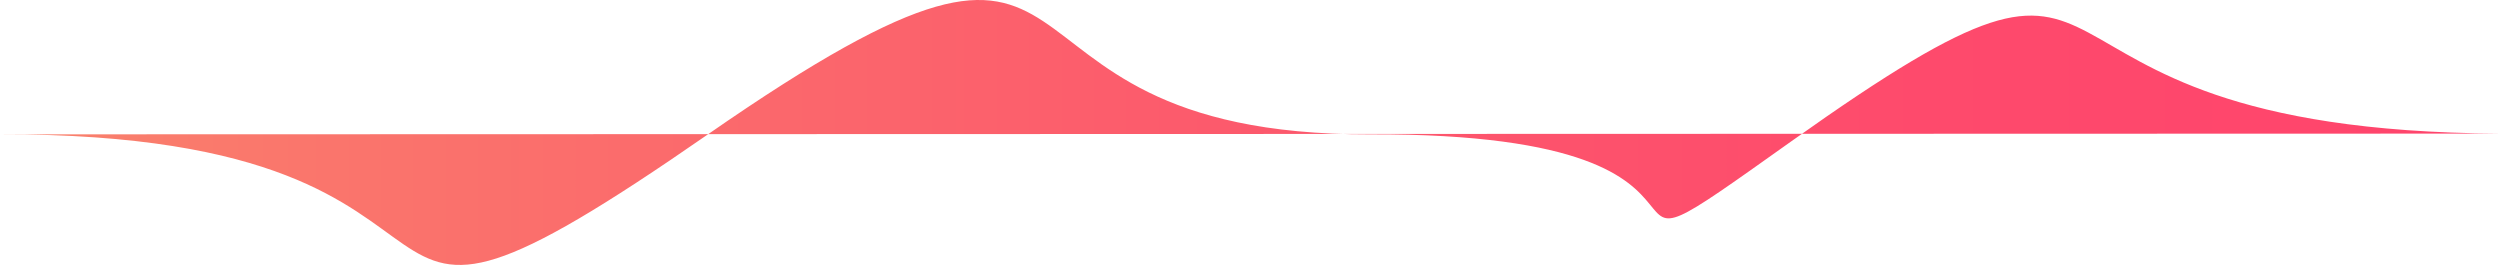
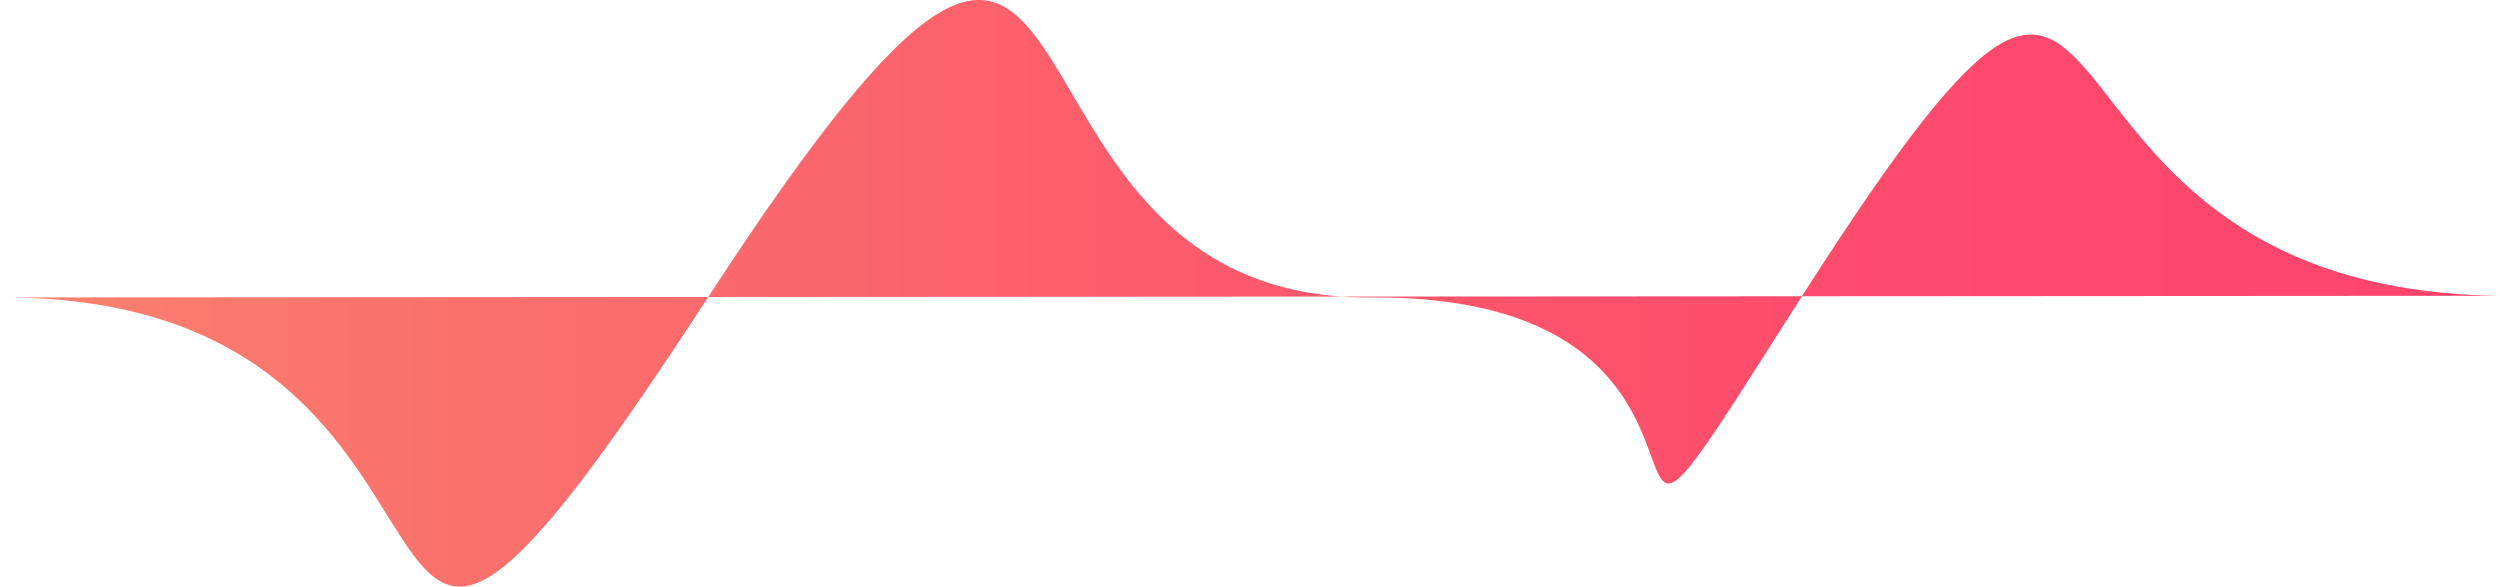
- <svg xmlns="http://www.w3.org/2000/svg" data-name="Layer 2" viewBox="0 0 1006 106.62">
+ <svg xmlns="http://www.w3.org/2000/svg" data-name="Layer 2" viewBox="0 0 1006 236.06">
  <defs>
-     <linearGradient id="a" x1="0" x2="1006" y1="53.31" y2="53.31" gradientUnits="userSpaceOnUse">
+     <linearGradient id="a" x1="0" x2="1006" y1="118.03" y2="118.03" gradientUnits="userSpaceOnUse">
      <stop offset="0" stop-color="#f9826c" />
      <stop offset=".12" stop-color="#fa766c" />
      <stop offset=".47" stop-color="#fc5b6c" />
      <stop offset=".77" stop-color="#fe4a6c" />
      <stop offset="1" stop-color="#ff446c" />
    </linearGradient>
  </defs>
-   <path fill="url(#a)" d="M0 54.06c224-.5 114 118.5 284.87 0 175.76-121.89 95.13.5 266.53 0 174.6-.51 68.6 74.5 169.6 2.68 156.32-111.15 67-4.18 285-2.98" data-name="Layer 1" />
+   <path fill="url(#a)" d="M0 119.69c224-1.11 114 262.37 284.87 0 175.76-269.86 95.13 1.11 266.53 0C726 118.56 620 284.64 721 125.62c156.32-246.1 67-9.26 285-6.59" data-name="Layer 1" />
</svg>
